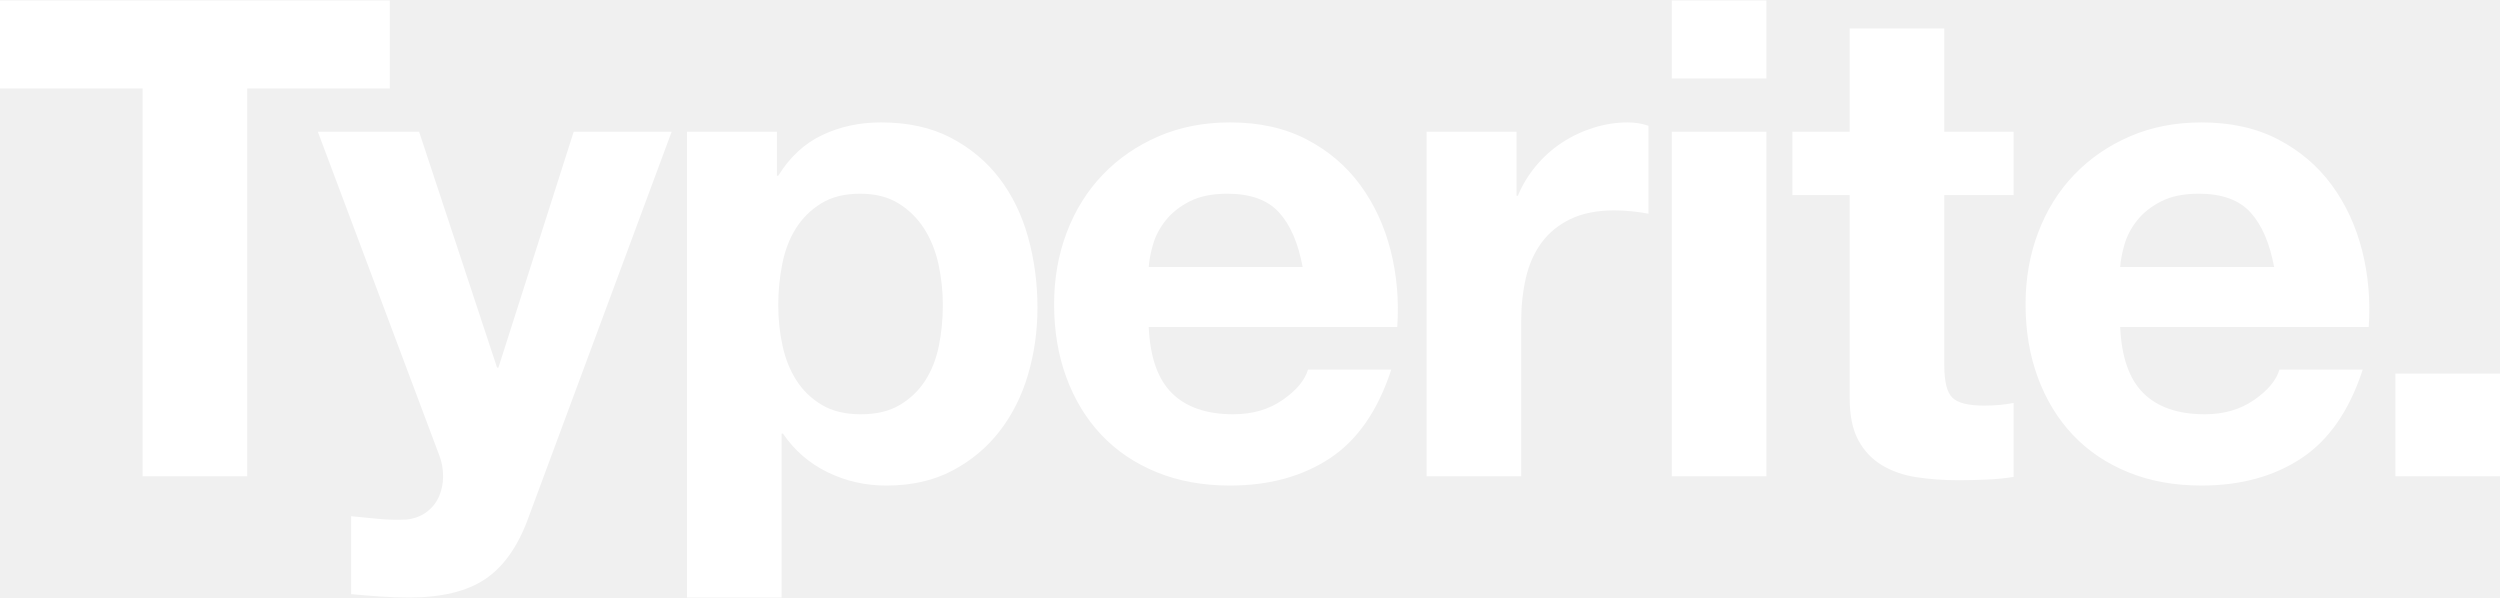
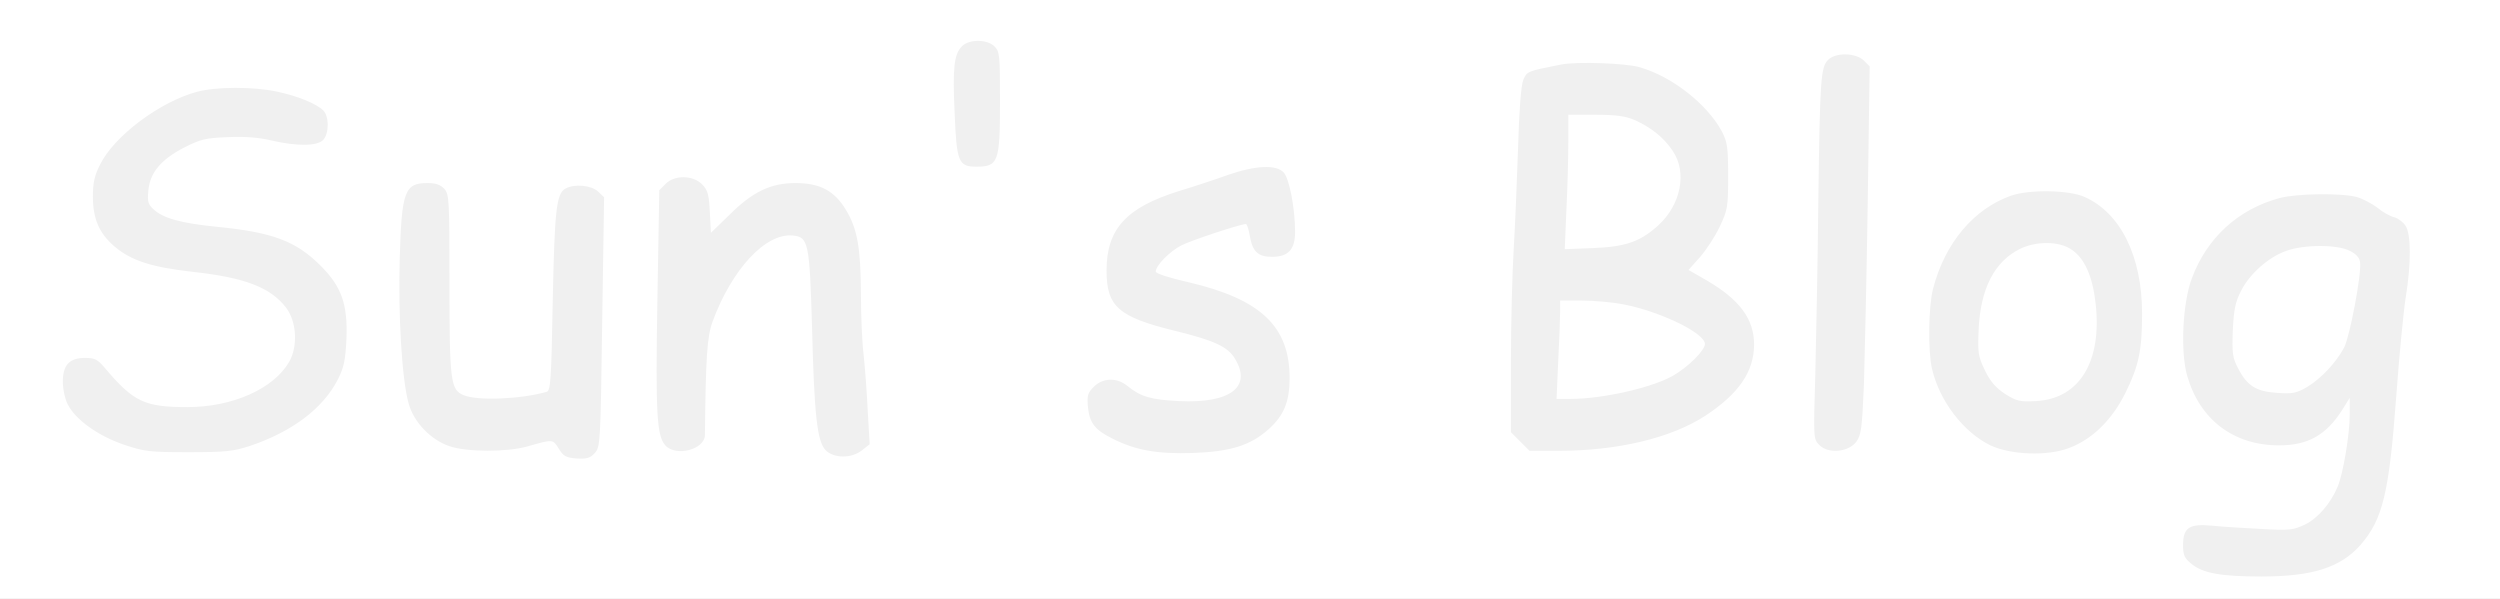
- <svg xmlns="http://www.w3.org/2000/svg" version="1.1" id="Layer_1" x="0px" y="0px" width="292.651px" height="70px" viewBox="0 0 292.651 70" enable-background="new 0 0 292.651 70" xml:space="preserve">
-   <path fill="#FFFFFF" d="M45.63,10.352H28.938v45.396H16.692V10.352H0V0.056h45.63V10.352z M58.343,43.034h-0.156l-9.126-27.612  H37.206l14.196,37.83c0.312,0.78,0.468,1.612,0.468,2.496c0,0.831-0.156,1.611-0.468,2.34c-0.312,0.728-0.793,1.339-1.443,1.833  c-0.651,0.494-1.443,0.793-2.379,0.897c-1.092,0.051-2.184,0.025-3.276-0.078c-1.092-0.104-2.158-0.208-3.198-0.312v9.125  c1.143,0.104,2.274,0.195,3.393,0.273c1.117,0.078,2.249,0.117,3.393,0.117c3.795,0,6.759-0.715,8.892-2.145  c2.132-1.432,3.795-3.758,4.992-6.981l16.848-45.396H67.157L58.343,43.034z M120.354,27.785c0.728,2.626,1.092,5.37,1.092,8.229  c0,2.704-0.364,5.304-1.092,7.8c-0.729,2.496-1.833,4.707-3.315,6.63c-1.482,1.925-3.328,3.471-5.538,4.641  c-2.211,1.17-4.797,1.755-7.761,1.755c-2.445,0-4.732-0.52-6.864-1.56c-2.133-1.04-3.874-2.547-5.226-4.524h-0.156v19.188H80.417  V15.422h10.53v5.148h0.156c1.352-2.184,3.067-3.77,5.147-4.758c2.079-0.987,4.368-1.482,6.864-1.482  c3.171,0,5.901,0.598,8.189,1.794c2.288,1.197,4.186,2.782,5.694,4.758C118.507,22.859,119.624,25.16,120.354,27.785z   M110.369,35.702c0-1.611-0.17-3.198-0.507-4.758c-0.339-1.56-0.897-2.95-1.677-4.173c-0.78-1.221-1.782-2.209-3.004-2.964  c-1.222-0.753-2.718-1.131-4.484-1.131c-1.821,0-3.342,0.377-4.563,1.131c-1.222,0.754-2.211,1.729-2.964,2.925  c-0.754,1.197-1.287,2.587-1.599,4.173c-0.313,1.587-0.468,3.186-0.468,4.797c0,1.665,0.168,3.264,0.507,4.797  c0.337,1.535,0.884,2.887,1.638,4.057c0.753,1.17,1.741,2.119,2.964,2.847c1.222,0.729,2.742,1.092,4.563,1.092  c1.819,0,3.34-0.363,4.563-1.092c1.222-0.728,2.21-1.677,2.964-2.847s1.287-2.521,1.6-4.057  C110.213,38.965,110.369,37.367,110.369,35.702z M162.785,29.306c0.728,2.86,0.987,5.85,0.779,8.97h-29.093  c0.156,3.537,1.065,6.123,2.73,7.761c1.663,1.638,4.056,2.457,7.176,2.457c2.235,0,4.159-0.558,5.771-1.677  c1.611-1.118,2.6-2.301,2.965-3.549h9.75c-1.561,4.784-3.953,8.242-7.177,10.374c-3.225,2.131-7.125,3.197-11.7,3.197  c-3.172,0-6.032-0.52-8.579-1.56c-2.549-1.04-4.707-2.496-6.475-4.368c-1.769-1.872-3.133-4.107-4.095-6.708  c-0.963-2.6-1.443-5.46-1.443-8.58c0-3.015,0.494-5.823,1.482-8.423c0.987-2.6,2.391-4.848,4.212-6.747  c1.819-1.897,3.99-3.393,6.513-4.485c2.521-1.092,5.316-1.638,8.385-1.638c3.433,0,6.421,0.663,8.97,1.989  c2.547,1.326,4.641,3.108,6.278,5.343C160.874,23.898,162.055,26.447,162.785,29.306z M152.489,31.255  c-0.521-2.807-1.443-4.939-2.77-6.396c-1.326-1.455-3.341-2.184-6.044-2.184c-1.769,0-3.237,0.3-4.407,0.897  c-1.17,0.598-2.105,1.339-2.808,2.223c-0.702,0.885-1.197,1.821-1.482,2.808c-0.286,0.988-0.455,1.872-0.507,2.651H152.489z   M186.534,14.954c-1.326,0.417-2.562,1.002-3.705,1.755c-1.145,0.754-2.158,1.665-3.042,2.73c-0.885,1.066-1.587,2.223-2.105,3.471  h-0.156v-7.488h-10.53v40.326h11.076V37.574c0-1.768,0.182-3.444,0.546-5.031c0.363-1.585,0.975-2.963,1.833-4.133  s1.989-2.093,3.393-2.769c1.404-0.675,3.12-1.014,5.148-1.014c0.675,0,1.377,0.039,2.106,0.117c0.728,0.078,1.352,0.169,1.871,0.273  V14.72c-0.779-0.26-1.586-0.39-2.418-0.39C189.198,14.33,187.86,14.539,186.534,14.954z M195.699,9.182h11.075V0.056h-11.075V9.182z   M195.699,55.748h11.075V15.422h-11.075V55.748z M227.6,3.332h-11.076v12.09h-6.708v7.41h6.708v23.79  c0,2.028,0.338,3.666,1.015,4.914c0.675,1.248,1.599,2.224,2.769,2.925c1.17,0.702,2.521,1.17,4.056,1.404  c1.533,0.234,3.159,0.351,4.875,0.351c1.093,0,2.21-0.026,3.354-0.077c1.143-0.053,2.184-0.156,3.12-0.313v-8.658  c-1.041,0.209-2.185,0.313-3.433,0.313c-1.872,0-3.12-0.313-3.743-0.937c-0.624-0.624-0.937-1.872-0.937-3.744V22.832h8.112v-7.41  H227.6V3.332z M276.505,29.306c0.728,2.86,0.987,5.85,0.779,8.97h-29.094c0.156,3.537,1.065,6.123,2.73,7.761  c1.663,1.638,4.056,2.457,7.176,2.457c2.235,0,4.159-0.558,5.771-1.677c1.611-1.118,2.6-2.301,2.965-3.549h9.75  c-1.561,4.784-3.953,8.242-7.177,10.374c-3.225,2.131-7.125,3.197-11.7,3.197c-3.172,0-6.032-0.52-8.579-1.56  c-2.549-1.04-4.707-2.496-6.475-4.368c-1.769-1.872-3.133-4.107-4.095-6.708c-0.963-2.6-1.443-5.46-1.443-8.58  c0-3.015,0.494-5.823,1.482-8.423c0.987-2.6,2.391-4.848,4.212-6.747c1.819-1.897,3.99-3.393,6.513-4.485  c2.521-1.092,5.316-1.638,8.385-1.638c3.433,0,6.422,0.663,8.971,1.989c2.547,1.326,4.641,3.108,6.278,5.343  C274.594,23.898,275.776,26.447,276.505,29.306z M266.209,31.255c-0.521-2.807-1.443-4.939-2.77-6.396  c-1.326-1.455-3.342-2.184-6.045-2.184c-1.769,0-3.237,0.3-4.407,0.897c-1.17,0.598-2.105,1.339-2.808,2.223  c-0.702,0.885-1.197,1.821-1.482,2.808c-0.286,0.988-0.455,1.872-0.507,2.651H266.209z M280.405,43.736v12.012h12.246V43.736  H280.405z" />
+ <svg xmlns="http://www.w3.org/2000/svg" version="1.0" width="915pt" height="219pt" viewBox="0 0 915 219" preserveAspectRatio="xMidYMid meet">
+   <g transform="translate(0,219) scale(0.1,-0.1)" fill="#FFFFFF" stroke="none">
+     <path d="M0 1095 l0 -1095 4575 0 4575 0 0 1095 0 1095 -4575 0 -4575 0 0 -1095z m3640 925 c19 -19 20 -33 20 -201 0 -223 -6 -239 -87 -239 -65 0 -72 18 -79 196 -8 167 -2 216 27 245 26 26 92 26 119 -1z m3182 -52 l21 -21 -7 -491 c-4 -270 -11 -573 -14 -673 -7 -162 -10 -185 -28 -210 -29 -38 -102 -45 -135 -12 -22 22 -22 24 -15 258 3 130 9 414 11 631 6 454 9 494 36 521 28 28 102 26 131 -3z m-821 -24 c119 -34 247 -135 301 -235 20 -39 23 -57 23 -164 0 -114 -2 -123 -31 -185 -17 -36 -50 -86 -72 -111 l-42 -47 66 -38 c122 -71 174 -142 174 -236 -1 -99 -56 -179 -179 -260 -125 -81 -320 -128 -537 -128 l-106 0 -34 34 -34 34 0 258 c0 143 5 327 10 409 5 83 12 249 16 370 4 141 11 231 19 252 14 32 12 32 140 57 56 11 235 5 286 -10z m-4989 -89 c77 -16 145 -44 171 -69 22 -22 22 -84 0 -108 -21 -23 -96 -24 -190 -2 -46 11 -98 15 -160 12 -81 -3 -100 -8 -159 -38 -85 -44 -125 -92 -131 -157 -4 -41 -1 -51 19 -69 35 -33 101 -51 231 -64 204 -20 289 -52 378 -140 79 -78 102 -143 97 -270 -4 -80 -9 -104 -32 -150 -55 -106 -167 -190 -321 -242 -61 -20 -89 -23 -225 -23 -143 0 -161 2 -238 28 -93 32 -176 91 -204 147 -10 19 -18 56 -18 83 0 61 24 87 81 87 36 0 46 -5 73 -37 105 -124 145 -143 302 -143 165 0 315 67 372 165 33 57 28 148 -11 199 -57 74 -150 110 -341 131 -151 17 -226 41 -287 93 -56 48 -79 101 -79 183 0 50 6 77 26 116 51 105 220 231 355 267 70 19 206 19 291 1z m3686 -296 c21 -22 42 -132 42 -218 0 -64 -25 -91 -84 -91 -52 0 -72 19 -82 78 -4 23 -10 42 -14 42 -20 0 -201 -60 -236 -78 -43 -22 -94 -74 -94 -96 0 -7 49 -23 120 -39 265 -62 370 -162 370 -351 0 -86 -21 -137 -77 -187 -66 -59 -138 -82 -278 -87 -131 -4 -209 10 -294 53 -64 32 -83 57 -89 114 -4 43 -1 53 21 75 34 34 85 35 124 3 48 -39 85 -50 189 -55 187 -9 267 52 204 155 -26 44 -76 67 -219 102 -208 51 -251 89 -251 221 0 152 72 230 263 290 56 17 138 44 182 60 101 35 176 38 203 9z m-2127 -45 c20 -21 24 -38 27 -101 l4 -75 67 65 c85 85 152 117 242 117 90 0 143 -28 185 -98 42 -69 54 -138 55 -306 0 -78 4 -179 10 -226 5 -47 12 -139 15 -206 l7 -120 -28 -22 c-39 -31 -104 -30 -134 1 -30 33 -41 126 -49 452 -9 305 -13 328 -70 333 -100 10 -223 -123 -294 -315 -20 -55 -25 -129 -28 -415 0 -53 -106 -81 -145 -38 -31 35 -36 115 -29 529 l7 405 23 23 c34 34 102 32 135 -3z m-945 -15 c18 -20 19 -40 19 -338 0 -367 4 -397 51 -417 52 -22 211 -15 305 12 14 4 17 44 22 332 7 334 13 394 47 412 33 18 94 12 119 -11 l22 -21 -7 -457 c-6 -444 -7 -457 -27 -479 -17 -19 -30 -22 -67 -20 -38 3 -48 8 -65 36 -22 35 -20 35 -115 8 -74 -21 -222 -21 -285 1 -68 23 -130 87 -149 155 -25 86 -39 323 -33 532 7 247 18 276 102 276 30 0 47 -6 61 -21z m6004 -30 c132 -59 210 -218 210 -427 0 -133 -12 -191 -60 -288 -49 -100 -122 -172 -208 -204 -78 -30 -213 -25 -287 10 -99 48 -187 163 -214 281 -15 65 -13 227 4 292 43 167 149 293 286 341 67 23 212 21 269 -5z m995 0 c22 -6 56 -24 76 -39 19 -16 47 -32 62 -35 14 -4 33 -18 41 -31 21 -30 21 -139 1 -262 -8 -50 -24 -215 -35 -366 -26 -351 -49 -447 -131 -541 -73 -82 -175 -115 -362 -115 -148 0 -216 12 -257 47 -25 20 -30 32 -30 67 0 65 22 80 107 72 37 -4 118 -9 180 -12 103 -6 116 -4 159 16 47 23 94 77 120 139 20 48 44 191 44 264 l0 61 -28 -45 c-59 -92 -125 -129 -231 -129 -166 0 -290 94 -336 255 -25 86 -17 265 17 356 55 148 169 253 321 294 63 17 227 19 282 4z" />
+     <path d="M5740 1668 c0 -57 -3 -168 -7 -247 l-6 -143 104 4 c119 5 171 23 237 82 84 76 108 195 54 274 -32 48 -79 86 -140 113 -33 14 -67 19 -143 19 l-99 0 0 -102z" />
+     <path d="M5710 1047 c0 -24 -3 -105 -7 -180 l-6 -137 52 0 c118 0 301 42 376 86 55 32 115 92 115 115 0 40 -164 119 -298 145 -41 8 -109 14 -153 14 l-79 0 0 -43z" />
+     <path d="M7393 1279 c-93 -46 -144 -145 -151 -292 -4 -90 -2 -101 23 -153 20 -41 40 -64 74 -86 41 -26 53 -29 112 -26 160 8 243 145 219 357 -11 100 -41 167 -89 198 -45 31 -129 31 -188 2z" />
+     <path d="M8368 1272 c-65 -23 -133 -83 -165 -145 -22 -43 -27 -68 -31 -147 -3 -84 -1 -100 20 -139 33 -64 66 -84 143 -89 55 -4 70 -1 108 21 52 31 108 91 137 146 21 43 63 265 58 310 -2 18 -14 31 -38 43 -46 24 -168 23 -232 0z" />
+   </g>
</svg>
